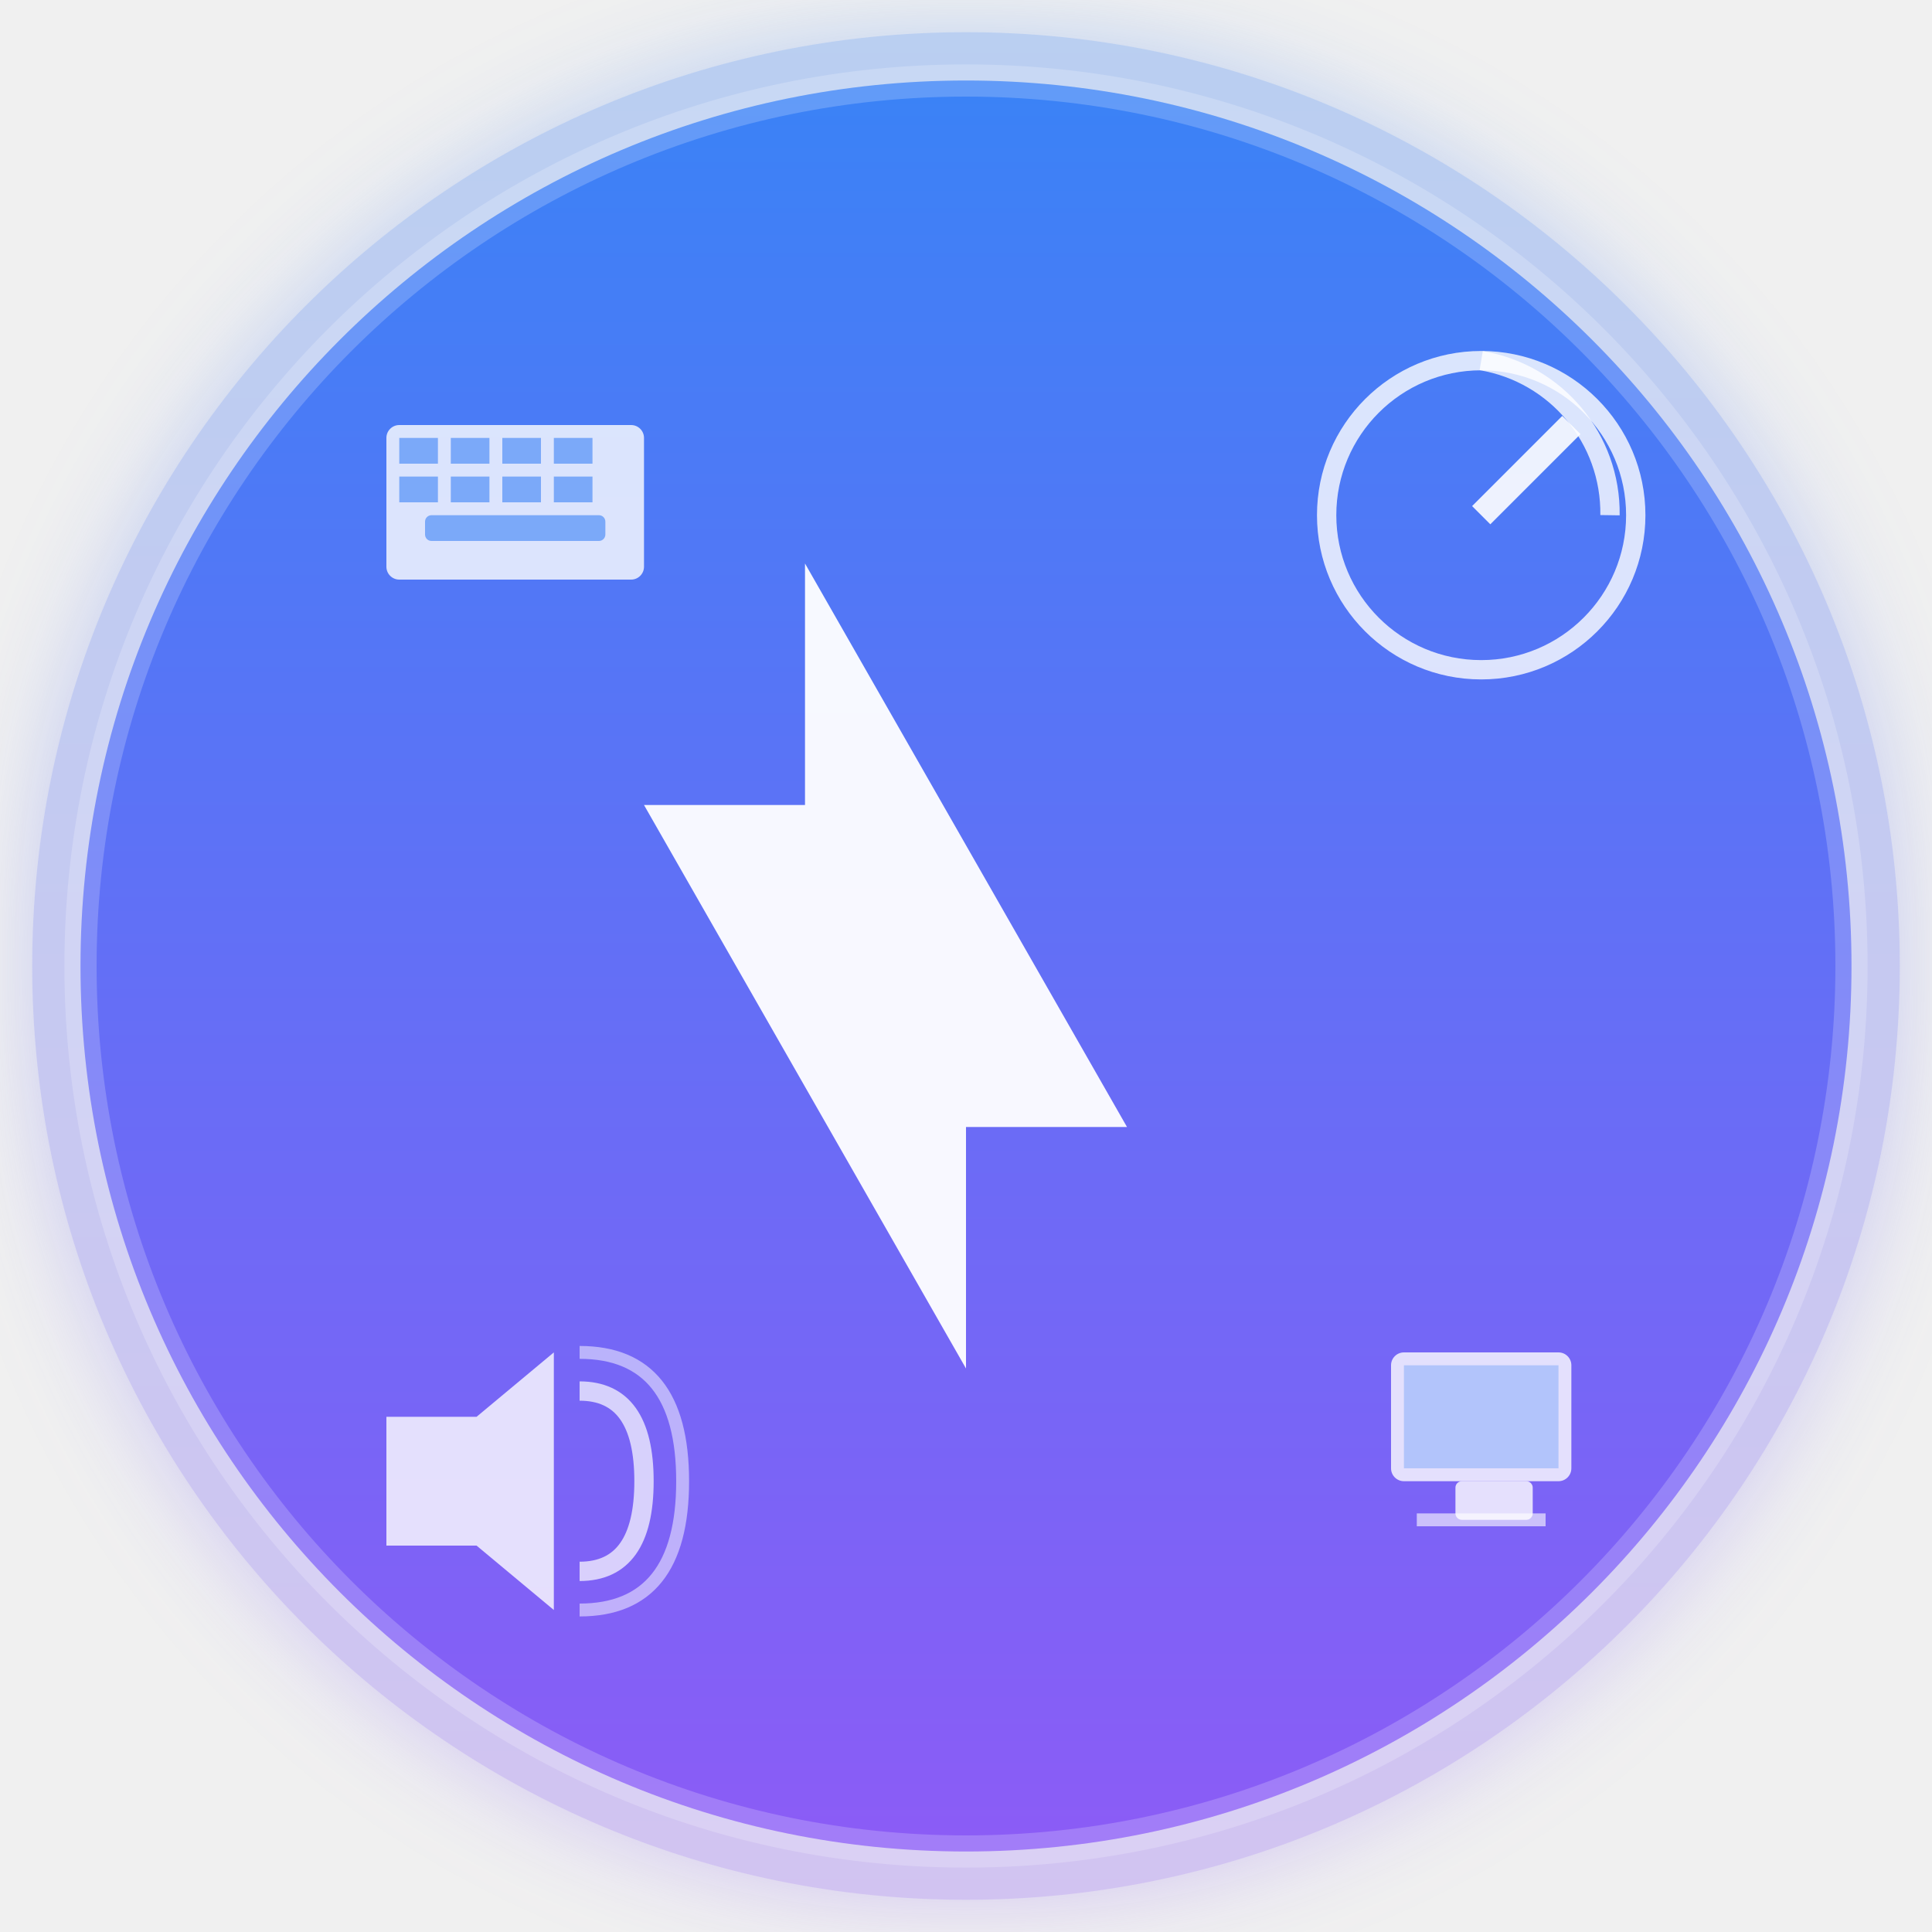
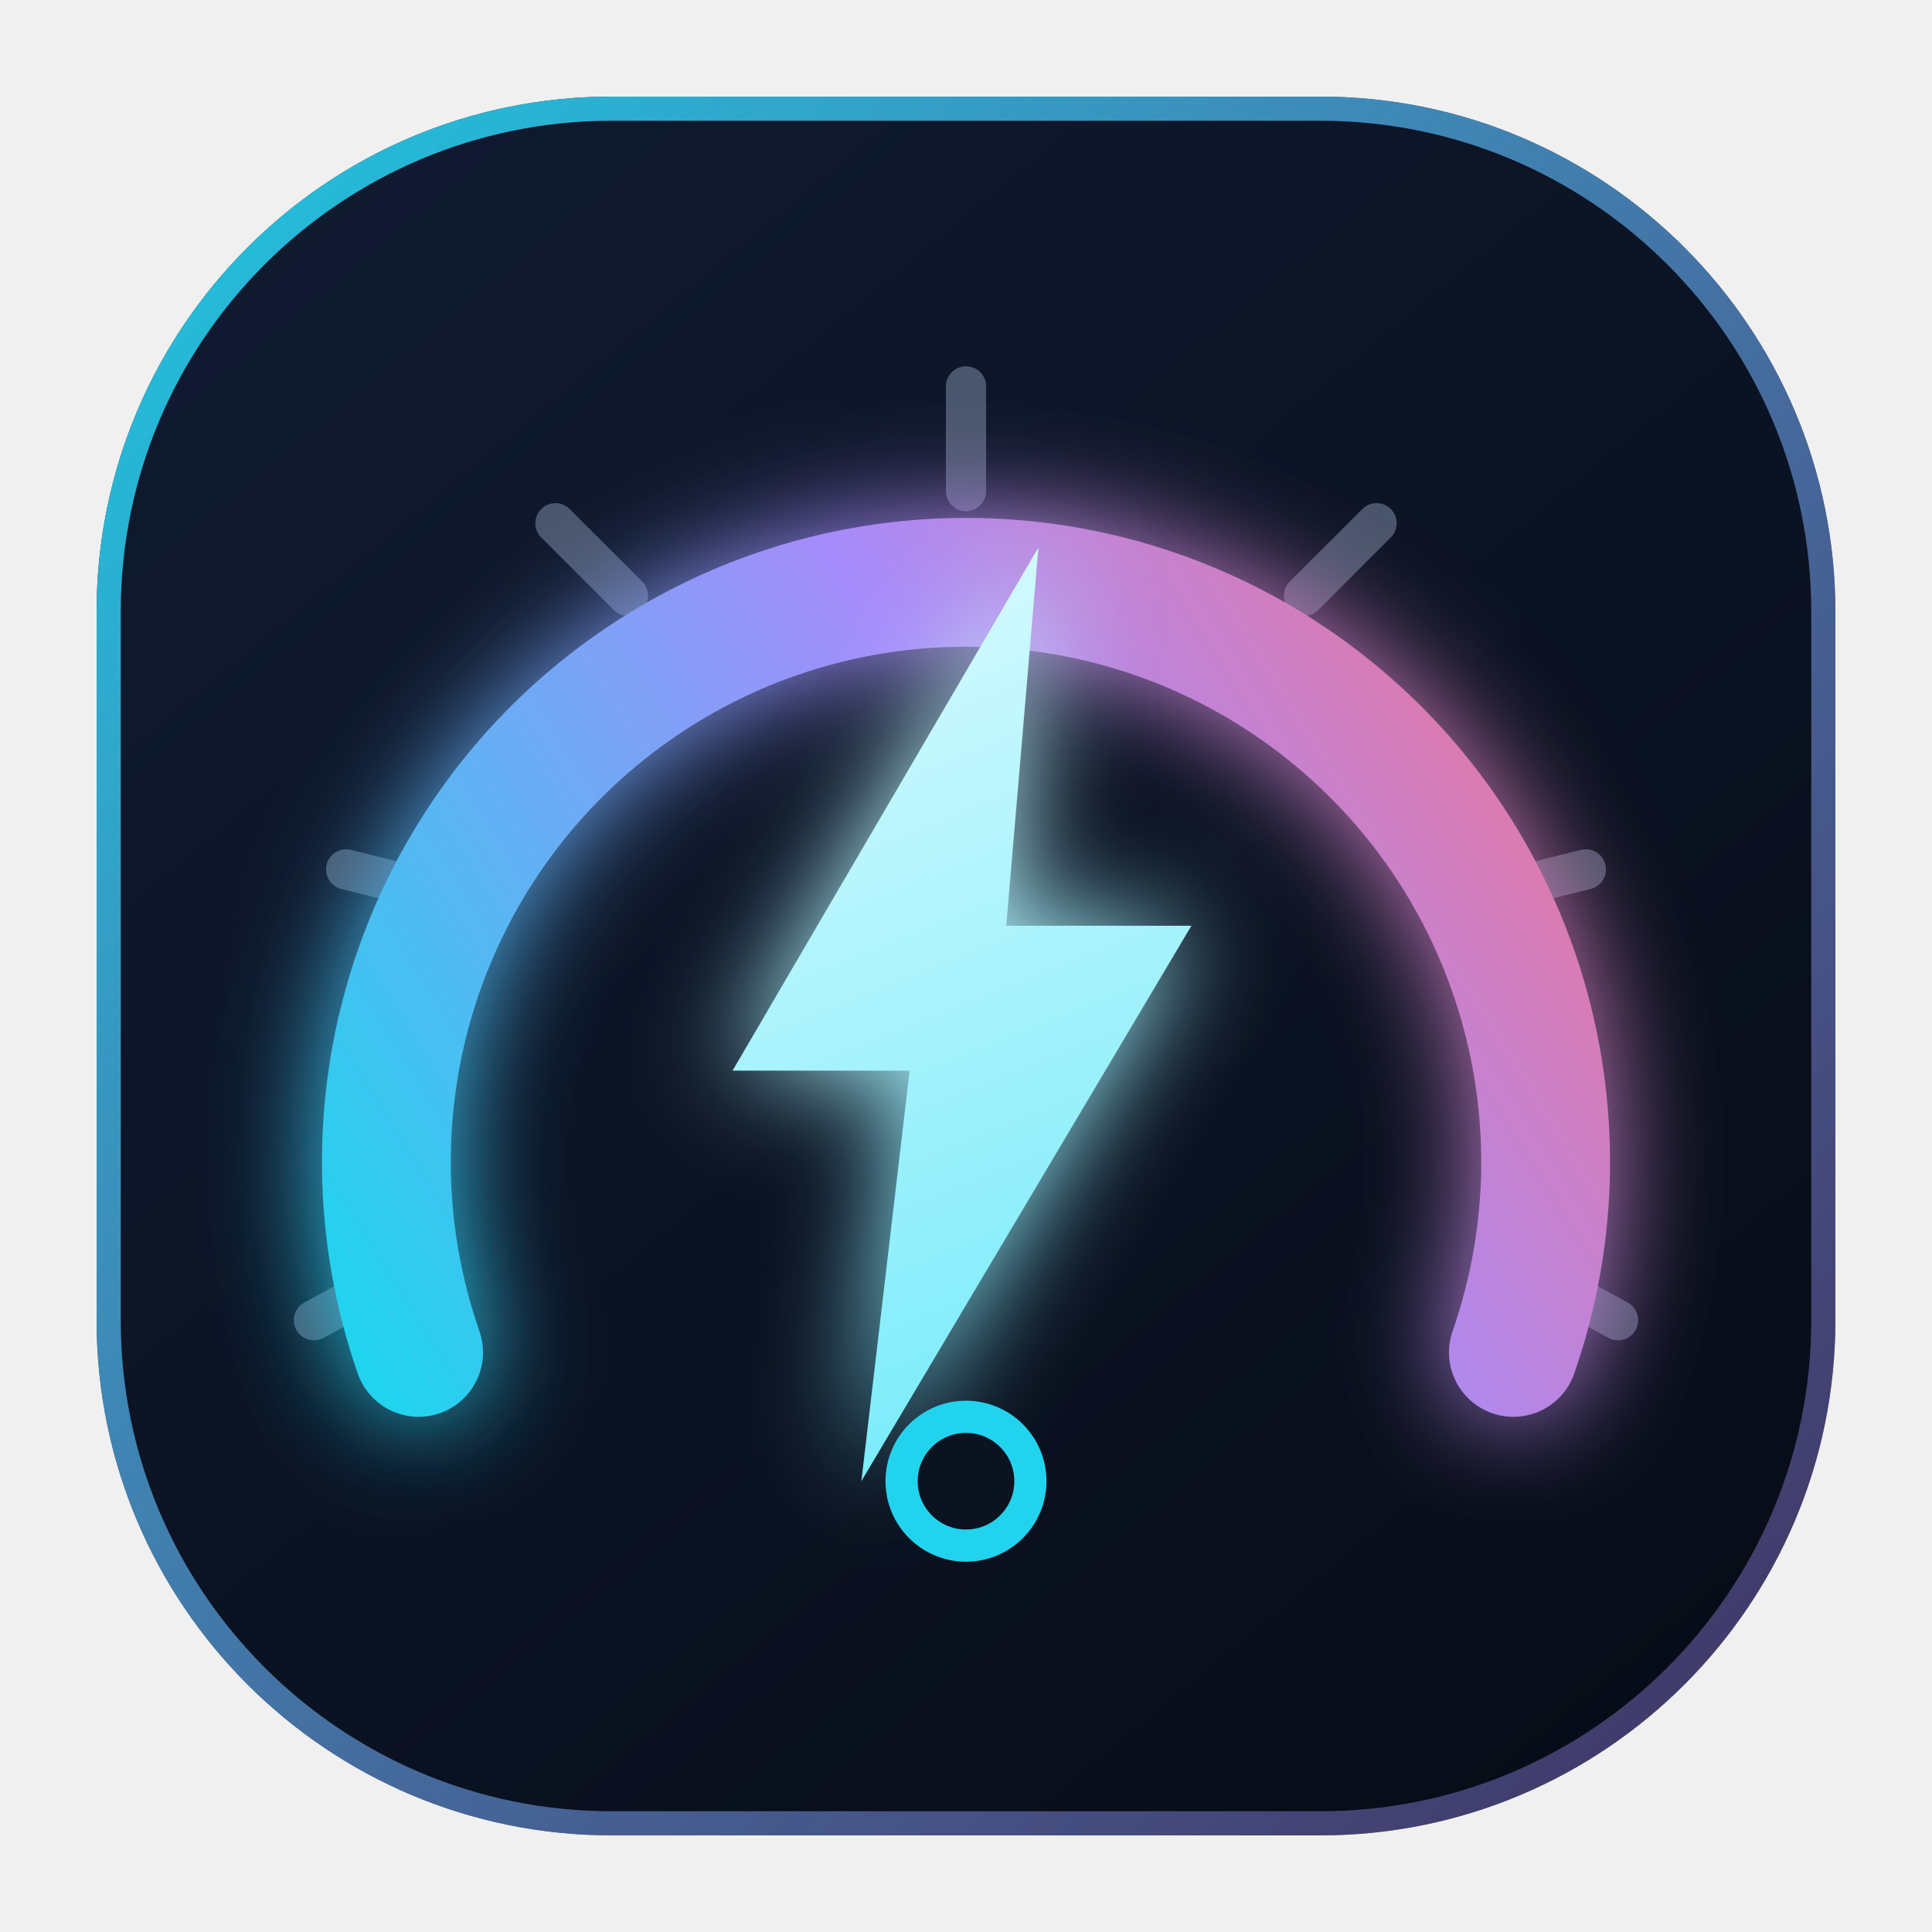
- <svg xmlns="http://www.w3.org/2000/svg" width="120" height="120" viewBox="0 0 120 120">
+ <svg xmlns="http://www.w3.org/2000/svg" width="120" height="120" viewBox="0 0 120 120" fill="none" role="img" aria-label="Serba Tester">
  <defs>
-     <linearGradient id="circleGradient" x1="0%" y1="0%" x2="0%" y2="100%">
-       <stop offset="0%" style="stop-color:#3b82f6;stop-opacity:1" />
-       <stop offset="100%" style="stop-color:#8b5cf6;stop-opacity:1" />
+     <linearGradient id="stBody" x1="18" y1="10" x2="102" y2="112" gradientUnits="userSpaceOnUse">
+       <stop offset="0%" stop-color="#101a30" />
+       <stop offset="100%" stop-color="#070c17" />
    </linearGradient>
-     <filter id="glow">
-       <feGaussianBlur stdDeviation="3" result="coloredBlur" />
+     <linearGradient id="stArc" x1="20" y1="80" x2="100" y2="30" gradientUnits="userSpaceOnUse">
+       <stop offset="0%" stop-color="#22d3ee" />
+       <stop offset="55%" stop-color="#a78bfa" />
+       <stop offset="100%" stop-color="#fb7185" />
+     </linearGradient>
+     <linearGradient id="stBolt" x1="48" y1="26" x2="76" y2="96" gradientUnits="userSpaceOnUse">
+       <stop offset="0%" stop-color="#e8fdff" />
+       <stop offset="100%" stop-color="#67e8f9" />
+     </linearGradient>
+     <linearGradient id="stRing" x1="12" y1="12" x2="108" y2="108" gradientUnits="userSpaceOnUse">
+       <stop offset="0%" stop-color="#22d3ee" stop-opacity=".9" />
+       <stop offset="100%" stop-color="#a78bfa" stop-opacity=".35" />
+     </linearGradient>
+     <filter id="stGlow" x="-40%" y="-40%" width="180%" height="180%">
+       <feGaussianBlur stdDeviation="3.4" result="blur" />
      <feMerge>
-         <feMergeNode in="coloredBlur" />
+         <feMergeNode in="blur" />
        <feMergeNode in="SourceGraphic" />
      </feMerge>
    </filter>
  </defs>
-   <circle cx="60" cy="60" r="58" fill="url(#circleGradient)" opacity="0.3" filter="url(#glow)" />
-   <circle cx="60" cy="60" r="55" fill="url(#circleGradient)" stroke="rgba(255,255,255,0.2)" stroke-width="2" />
-   <path d="M 50 35 L 50 50 L 40 50 L 60 85 L 60 70 L 70 70 L 50 35 Z" fill="white" opacity="0.95" />
-   <g transform="translate(20, 20) scale(0.8)">
-     <rect x="5" y="8" width="20" height="12" fill="white" opacity="0.8" rx="1" />
-     <rect x="6" y="9" width="3" height="2" fill="#3b82f6" opacity="0.6" />
-     <rect x="10" y="9" width="3" height="2" fill="#3b82f6" opacity="0.6" />
-     <rect x="14" y="9" width="3" height="2" fill="#3b82f6" opacity="0.6" />
-     <rect x="18" y="9" width="3" height="2" fill="#3b82f6" opacity="0.6" />
-     <rect x="6" y="12" width="3" height="2" fill="#3b82f6" opacity="0.6" />
-     <rect x="10" y="12" width="3" height="2" fill="#3b82f6" opacity="0.6" />
-     <rect x="14" y="12" width="3" height="2" fill="#3b82f6" opacity="0.6" />
-     <rect x="18" y="12" width="3" height="2" fill="#3b82f6" opacity="0.6" />
-     <rect x="8" y="15" width="14" height="2" fill="#3b82f6" opacity="0.6" rx="0.5" />
+   <rect x="6" y="6" width="108" height="108" rx="32" fill="url(#stBody)" />
+   <rect x="6.75" y="6.75" width="106.5" height="106.5" rx="31.25" stroke="url(#stRing)" stroke-width="1.5" />
+   <g stroke="#7c8ba3" stroke-opacity=".55" stroke-width="2.5" stroke-linecap="round">
+     <path d="M25 79 L19.5 82" />
+     <path d="M27.5 55.5 L21.5 54" />
+     <path d="M39 37 L34.5 32.5" />
+     <path d="M60 30.5 L60 24" />
+     <path d="M81 37 L85.5 32.5" />
+     <path d="M92.5 55.5 L98.5 54" />
+     <path d="M95 79 L100.5 82" />
  </g>
-   <g transform="translate(80, 20) scale(0.8)">
-     <circle cx="15" cy="15" r="12" fill="none" stroke="white" stroke-width="1.5" opacity="0.8" />
-     <path d="M 15 3 A 12 12 0 0 1 25 15" fill="none" stroke="white" stroke-width="1.5" opacity="0.8" />
-     <line x1="15" y1="15" x2="22" y2="8" stroke="white" stroke-width="2" opacity="0.9" />
-   </g>
-   <g transform="translate(20, 80) scale(0.8)">
-     <path d="M 5 10 L 5 20 L 12 20 L 18 25 L 18 5 L 12 10 Z" fill="white" opacity="0.8" />
-     <path d="M 20 8 Q 25 8 25 15 Q 25 22 20 22" fill="none" stroke="white" stroke-width="1.5" opacity="0.7" />
-     <path d="M 20 5 Q 28 5 28 15 Q 28 25 20 25" fill="none" stroke="white" stroke-width="1" opacity="0.5" />
-   </g>
-   <g transform="translate(80, 80) scale(0.8)">
-     <rect x="8" y="5" width="14" height="10" fill="white" opacity="0.8" rx="1" />
-     <rect x="9" y="6" width="12" height="8" fill="#3b82f6" opacity="0.3" />
-     <rect x="13" y="15" width="6" height="3" fill="white" opacity="0.8" rx="0.5" />
-     <line x1="10" y1="18" x2="20" y2="18" stroke="white" stroke-width="1" opacity="0.6" />
-   </g>
+   <path d="M26 84 A 36 36 0 1 1 94 84" stroke="url(#stArc)" stroke-width="8" stroke-linecap="round" filter="url(#stGlow)" />
+   <path d="M64.5 34 L45.5 66.5 H56.5 L53.5 92 L74 57.5 H62.5 L64.5 34 Z" fill="url(#stBolt)" filter="url(#stGlow)" />
+   <circle cx="60" cy="92" r="4" fill="#0b1220" stroke="#22d3ee" stroke-width="2" />
</svg>
